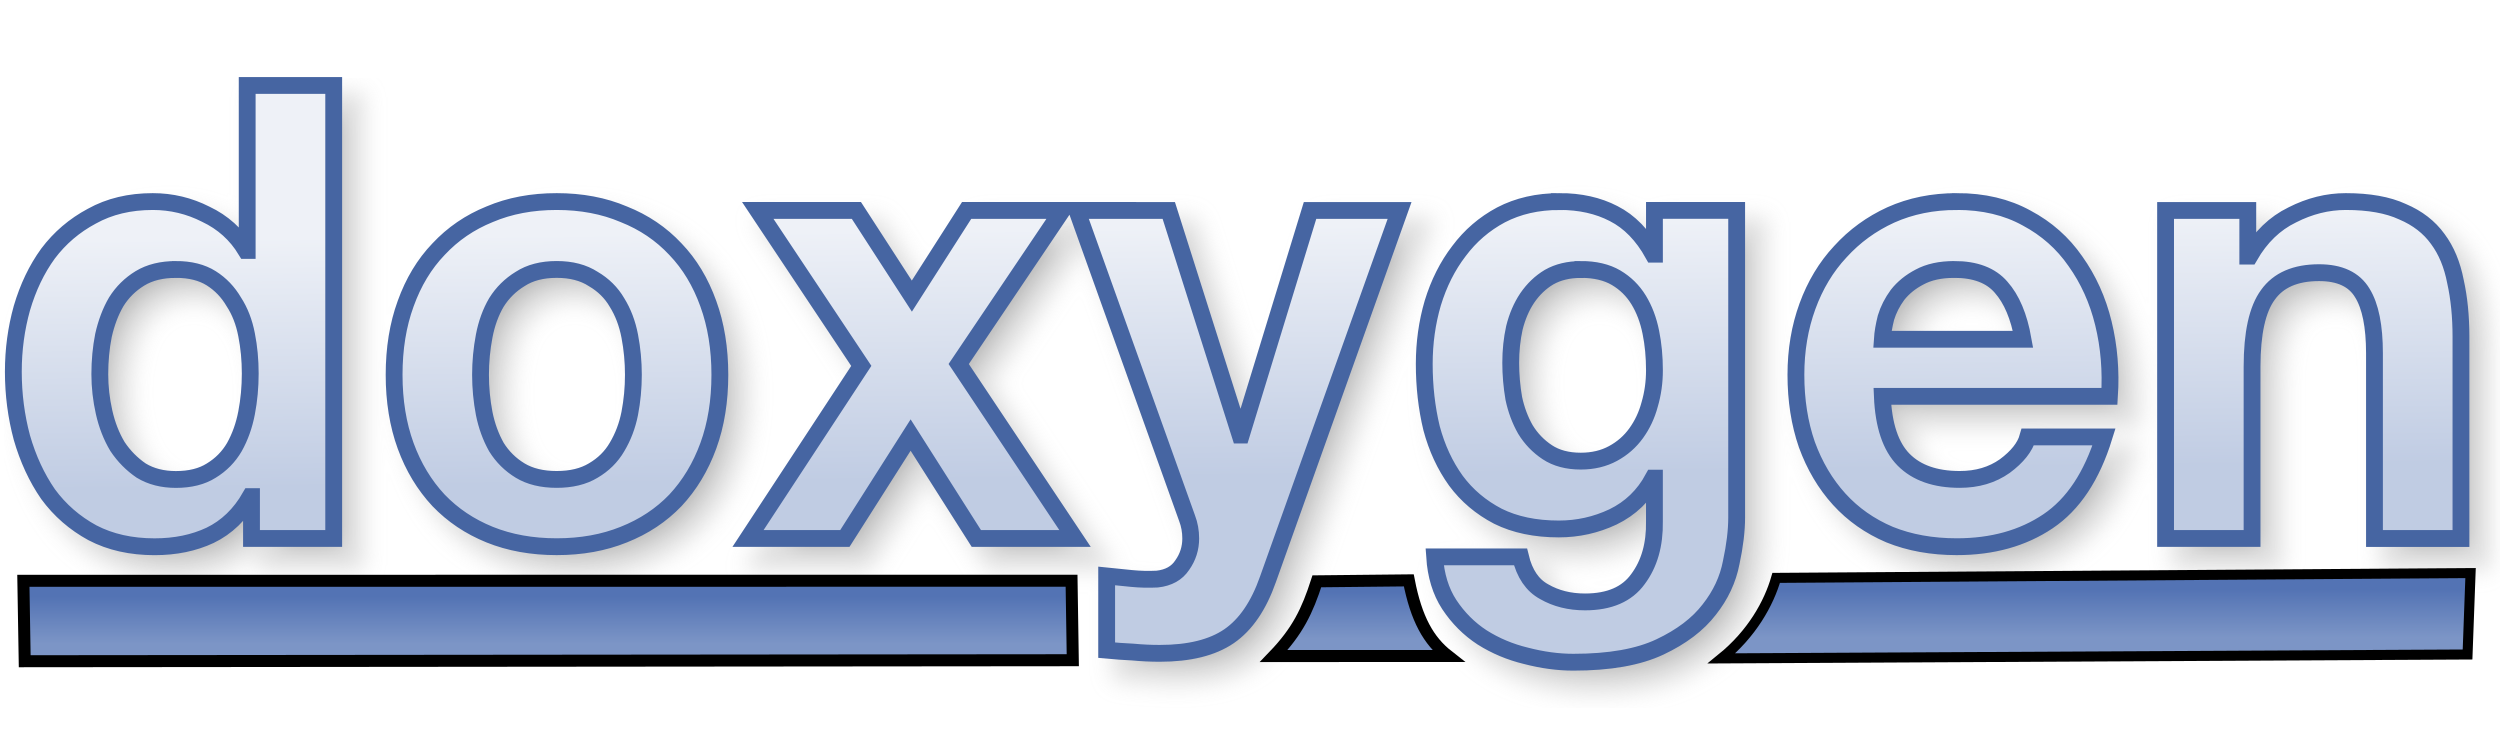
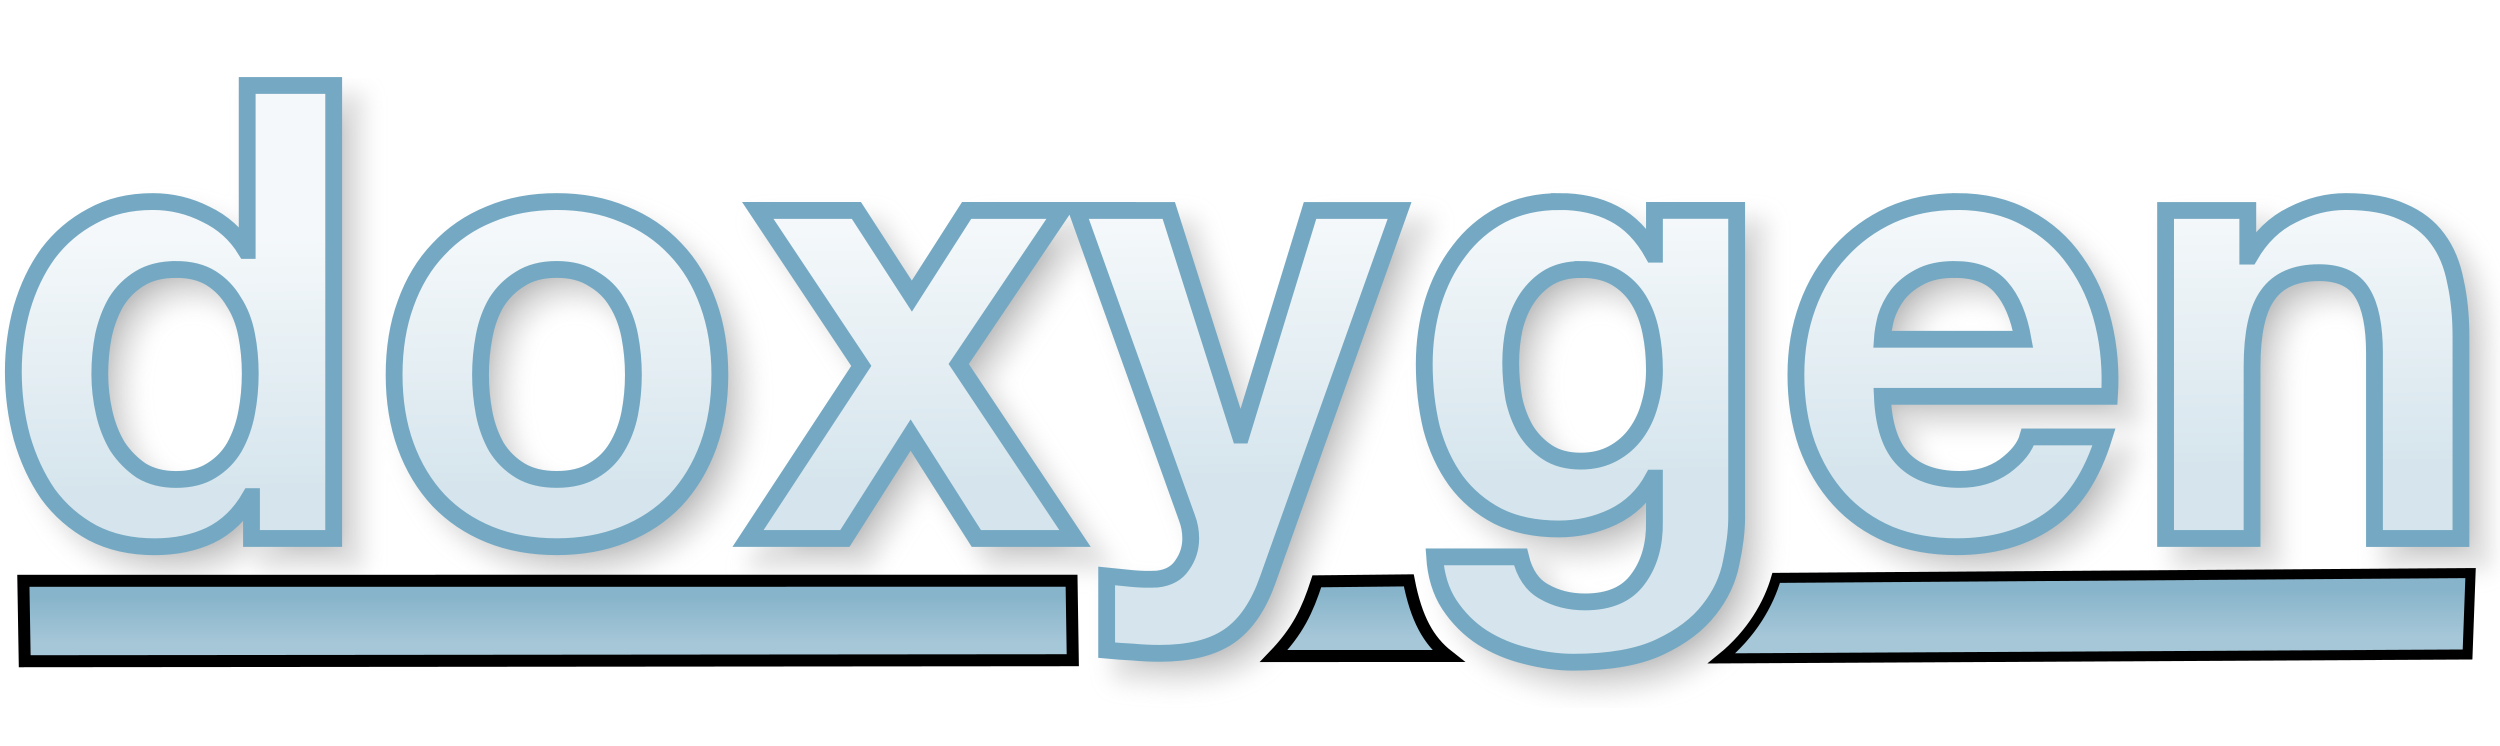
<svg xmlns="http://www.w3.org/2000/svg" xmlns:xlink="http://www.w3.org/1999/xlink" version="1.1" viewBox="0 0 104 31">
  <defs>
    <linearGradient id="a">
-       <stop stop-color="#5373B4" offset="0" />
-       <stop stop-color="#7C95C6" offset="1" />
+       <stop stop-color="#87B4CA" offset="0" />
+       <stop stop-color="#A6C7D8" offset="1" />
    </linearGradient>
    <linearGradient id="d" x1="31.474" x2="31.474" y1="24.821" y2="26.773" gradientUnits="userSpaceOnUse" xlink:href="#a" />
    <linearGradient id="c" x1="31.474" x2="31.474" y1="24.821" y2="26.773" gradientTransform="matrix(.6816 0 0 1.0248 72.391 -.91809)" gradientUnits="userSpaceOnUse" xlink:href="#a" />
    <linearGradient id="b" x1="56.295" x2="56.295" y1="24.622" y2="26.574" gradientUnits="userSpaceOnUse" xlink:href="#a" />
    <linearGradient id="e" x1="49.067" x2="48.956" y1="19.719" y2="9.523" gradientTransform="matrix(.97968 0 0 1.0207 -.25579 -.25579)" gradientUnits="userSpaceOnUse">
-       <stop stop-color="#C0CCE3" offset="0" />
-       <stop stop-color="#EEF1F7" offset="1" />
+       <stop stop-color="#D6E5ED" offset="0" />
+       <stop stop-color="#F4F8FA" offset="1" />
    </linearGradient>
    <filter id="f" x="-.011" y="-.045" width="1.021" height="1.091" color-interpolation-filters="sRGB">
      <feGaussianBlur stdDeviation="0.453" />
    </filter>
  </defs>
  <g>
    <path transform="translate(-2.5759 -27.848)" d="m13.609 32.203v6.863h-0.051c-0.405-0.669-0.963-1.171-1.672-1.506-0.692-0.352-1.428-0.527-2.205-0.527-0.963 0-1.807 0.203-2.533 0.607-0.726 0.387-1.334 0.906-1.824 1.557-0.473 0.651-0.835 1.409-1.088 2.272-0.236 0.845-0.355 1.724-0.355 2.639 0 0.95 0.119 1.864 0.355 2.744 0.253 0.88 0.615 1.663 1.088 2.35 0.49 0.669 1.107 1.207 1.85 1.611 0.743 0.387 1.604 0.58 2.584 0.58 0.861 0 1.631-0.158 2.307-0.475 0.692-0.334 1.25-0.872 1.672-1.611h0.051v1.742h3.42v-18.846zm12.875 4.83c-1.03 0-1.96 0.175-2.787 0.527-0.828 0.334-1.536 0.82-2.127 1.453-0.591 0.616-1.048 1.372-1.369 2.269-0.321 0.88-0.48 1.866-0.48 2.957s0.16 2.075 0.48 2.955c0.321 0.88 0.778 1.636 1.369 2.269 0.591 0.616 1.299 1.091 2.127 1.426 0.828 0.334 1.757 0.502 2.787 0.502 1.03 0 1.96-0.168 2.787-0.502 0.844-0.334 1.561-0.81 2.152-1.426 0.591-0.633 1.048-1.39 1.369-2.269 0.321-0.88 0.48-1.864 0.48-2.955s-0.16-2.077-0.48-2.957c-0.321-0.897-0.778-1.654-1.369-2.269-0.591-0.633-1.308-1.119-2.152-1.453-0.828-0.352-1.757-0.527-2.787-0.527zm41.715 0c-0.912 0-1.722 0.185-2.432 0.555-0.692 0.37-1.275 0.87-1.748 1.504-0.473 0.616-0.837 1.337-1.09 2.164-0.236 0.809-0.354 1.655-0.354 2.535 0 0.933 0.1 1.821 0.303 2.666 0.22 0.827 0.558 1.556 1.014 2.189 0.456 0.616 1.039 1.109 1.748 1.478 0.709 0.352 1.554 0.529 2.533 0.529 0.794 0 1.545-0.168 2.254-0.502 0.726-0.352 1.283-0.89 1.672-1.611h0.051v1.795c0.017 0.968-0.211 1.769-0.684 2.402-0.456 0.633-1.19 0.951-2.203 0.951-0.642 0-1.208-0.142-1.697-0.424-0.49-0.264-0.819-0.747-0.988-1.451h-3.572c0.051 0.774 0.253 1.435 0.607 1.98 0.372 0.563 0.829 1.019 1.369 1.371 0.557 0.352 1.166 0.607 1.824 0.766 0.676 0.176 1.333 0.266 1.975 0.266 1.503 0 2.703-0.212 3.598-0.635 0.895-0.422 1.58-0.941 2.053-1.557 0.473-0.598 0.777-1.249 0.912-1.953 0.152-0.704 0.227-1.329 0.227-1.875v-12.775h-3.42v1.822h-0.051c-0.439-0.792-0.988-1.355-1.647-1.69-0.642-0.334-1.393-0.502-2.254-0.502zm16.523 0c-0.996 0-1.909 0.185-2.736 0.555-0.811 0.37-1.512 0.88-2.103 1.531-0.591 0.633-1.046 1.39-1.367 2.269s-0.48 1.831-0.48 2.852c0 1.056 0.151 2.022 0.455 2.902 0.321 0.88 0.768 1.636 1.342 2.269 0.574 0.633 1.276 1.127 2.103 1.478 0.828 0.334 1.757 0.502 2.787 0.502 1.486 0 2.752-0.353 3.799-1.057 1.047-0.704 1.825-1.873 2.332-3.51h-3.168c-0.118 0.422-0.439 0.828-0.963 1.215-0.524 0.37-1.147 0.553-1.873 0.553-1.013 0-1.792-0.273-2.332-0.818-0.54-0.545-0.836-1.425-0.887-2.639h9.449c0.068-1.056-0.016-2.067-0.252-3.035-0.236-0.968-0.626-1.829-1.166-2.586-0.524-0.757-1.2-1.355-2.027-1.795-0.828-0.458-1.797-0.688-2.912-0.688zm16.189 0c-0.76 0-1.502 0.185-2.228 0.555-0.726 0.352-1.317 0.923-1.773 1.715h-0.076v-1.9h-3.42v13.646h3.598v-7.152c0-1.39 0.219-2.384 0.658-2.982 0.439-0.616 1.149-0.924 2.129-0.924 0.861 0 1.461 0.281 1.799 0.844 0.338 0.545 0.506 1.382 0.506 2.508v7.707h3.598v-8.393c0-0.845-0.076-1.611-0.229-2.297-0.135-0.704-0.38-1.292-0.734-1.768-0.355-0.493-0.844-0.873-1.469-1.137-0.608-0.282-1.395-0.422-2.357-0.422zm-66.063 0.369 4.307 6.467-4.713 7.18h4.029l2.736-4.303 2.734 4.303h4.106l-4.84-7.258 4.307-6.389h-3.977l-2.279 3.564-2.307-3.564zm13.275 0 4.584 12.803c0.101 0.264 0.152 0.545 0.152 0.844 0 0.405-0.117 0.775-0.354 1.109-0.22 0.334-0.566 0.527-1.039 0.58-0.355 0.018-0.71 0.01-1.065-0.025-0.355-0.035-0.701-0.07-1.039-0.105v3.088c0.372 0.035 0.735 0.061 1.09 0.078 0.372 0.035 0.744 0.053 1.115 0.053 1.233 0 2.194-0.238 2.887-0.713 0.692-0.475 1.233-1.266 1.621-2.375l5.473-15.336h-3.725l-2.861 9.344h-0.051l-2.965-9.344zm-37.48 2.455c0.591 0 1.082 0.123 1.471 0.369 0.388 0.246 0.699 0.572 0.936 0.977 0.253 0.387 0.432 0.845 0.533 1.373 0.101 0.51 0.152 1.048 0.152 1.611 0 0.563-0.051 1.107-0.152 1.635-0.101 0.528-0.271 1.004-0.508 1.426-0.236 0.405-0.556 0.73-0.961 0.977-0.388 0.246-0.88 0.369-1.471 0.369-0.557 0-1.038-0.123-1.443-0.369-0.388-0.264-0.718-0.597-0.988-1.002-0.253-0.422-0.438-0.898-0.557-1.426s-0.178-1.056-0.178-1.584c-1e-7 -0.563 0.051-1.099 0.152-1.609 0.118-0.528 0.295-0.996 0.531-1.4 0.253-0.405 0.583-0.73 0.988-0.977 0.405-0.246 0.903-0.369 1.494-0.369zm15.84 0c0.608 0 1.114 0.133 1.52 0.396 0.422 0.246 0.752 0.572 0.988 0.977 0.253 0.405 0.43 0.871 0.531 1.398 0.101 0.528 0.152 1.066 0.152 1.611 0 0.545-0.051 1.081-0.152 1.609-0.101 0.51-0.278 0.976-0.531 1.398-0.236 0.405-0.566 0.73-0.988 0.977-0.405 0.246-0.912 0.369-1.52 0.369-0.608 0-1.114-0.123-1.52-0.369s-0.735-0.572-0.988-0.977c-0.236-0.422-0.406-0.888-0.508-1.398-0.101-0.528-0.152-1.064-0.152-1.609 0-0.545 0.051-1.083 0.152-1.611 0.101-0.528 0.271-0.994 0.508-1.398 0.253-0.405 0.583-0.73 0.988-0.977 0.405-0.264 0.912-0.396 1.52-0.396zm42.602 0c0.591 0 1.08 0.115 1.469 0.344 0.388 0.229 0.701 0.537 0.938 0.924 0.236 0.387 0.406 0.835 0.508 1.346 0.101 0.493 0.15 1.021 0.15 1.584 0 0.493-0.066 0.968-0.201 1.426-0.118 0.44-0.305 0.836-0.559 1.188-0.253 0.352-0.574 0.633-0.963 0.844-0.388 0.211-0.835 0.318-1.342 0.318-0.557 0-1.021-0.125-1.393-0.371-0.372-0.246-0.676-0.562-0.912-0.949-0.22-0.387-0.381-0.818-0.482-1.293-0.084-0.493-0.127-0.986-0.127-1.478 0-0.51 0.051-0.994 0.152-1.451 0.118-0.475 0.297-0.89 0.533-1.242 0.253-0.37 0.557-0.66 0.912-0.871 0.372-0.211 0.81-0.316 1.316-0.316zm15.535 0c0.878 0 1.529 0.248 1.951 0.74 0.439 0.493 0.743 1.214 0.912 2.164h-5.854c0.017-0.264 0.068-0.564 0.152-0.898 0.101-0.334 0.263-0.65 0.482-0.949 0.236-0.299 0.541-0.547 0.912-0.74 0.388-0.211 0.869-0.316 1.443-0.316z" filter="url(#f)" opacity=".3" stroke="#969696" />
    <path d="m0.972 24.161 43.605-0.002 0.051 3.306-43.6 0.042z" fill="url(#d)" stroke="#000" stroke-width=".5" />
-     <path d="m10.283 3.555v6.863h-0.051c-0.405-0.669-0.963-1.171-1.672-1.506-0.692-0.352-1.428-0.527-2.205-0.527-0.963 0-1.807 0.203-2.533 0.607-0.726 0.387-1.334 0.906-1.824 1.557-0.473 0.651-0.835 1.409-1.088 2.272-0.236 0.845-0.355 1.724-0.355 2.639 0 0.95 0.119 1.864 0.355 2.744 0.253 0.88 0.615 1.663 1.088 2.35 0.49 0.669 1.107 1.207 1.85 1.611 0.743 0.387 1.604 0.58 2.584 0.58 0.861 0 1.631-0.158 2.307-0.475 0.692-0.334 1.25-0.872 1.672-1.611h0.051v1.742h3.42v-18.846zm12.875 4.83c-1.03 0-1.96 0.175-2.787 0.527-0.828 0.334-1.536 0.82-2.127 1.453-0.591 0.616-1.048 1.372-1.369 2.269-0.321 0.88-0.48 1.866-0.48 2.957s0.16 2.075 0.48 2.955c0.321 0.88 0.778 1.636 1.369 2.269 0.591 0.616 1.299 1.091 2.127 1.426 0.828 0.334 1.757 0.502 2.787 0.502 1.03 0 1.96-0.168 2.787-0.502 0.844-0.334 1.561-0.81 2.152-1.426 0.591-0.633 1.048-1.39 1.369-2.269 0.321-0.88 0.48-1.864 0.48-2.955s-0.16-2.077-0.48-2.957c-0.321-0.897-0.778-1.654-1.369-2.269-0.591-0.633-1.308-1.119-2.152-1.453-0.828-0.352-1.757-0.527-2.787-0.527zm41.715 0c-0.912 0-1.722 0.185-2.432 0.555-0.692 0.37-1.275 0.87-1.748 1.504-0.473 0.616-0.837 1.337-1.09 2.164-0.236 0.809-0.354 1.655-0.354 2.535 0 0.933 0.1 1.821 0.303 2.666 0.22 0.827 0.558 1.556 1.014 2.189 0.456 0.616 1.039 1.109 1.748 1.478 0.709 0.352 1.554 0.529 2.533 0.529 0.794 0 1.545-0.168 2.254-0.502 0.726-0.352 1.283-0.89 1.672-1.611h0.051v1.795c0.017 0.968-0.211 1.769-0.684 2.402-0.456 0.633-1.19 0.951-2.203 0.951-0.642 0-1.208-0.142-1.697-0.424-0.49-0.264-0.819-0.747-0.988-1.451h-3.572c0.051 0.774 0.253 1.435 0.607 1.98 0.372 0.563 0.829 1.019 1.369 1.371 0.557 0.352 1.166 0.607 1.824 0.766 0.676 0.176 1.333 0.266 1.975 0.266 1.503 0 2.703-0.212 3.598-0.635 0.895-0.422 1.58-0.941 2.053-1.557 0.473-0.598 0.777-1.249 0.912-1.953 0.152-0.704 0.227-1.329 0.227-1.875v-12.775h-3.42v1.822h-0.051c-0.439-0.792-0.988-1.355-1.647-1.69-0.642-0.334-1.393-0.502-2.254-0.502zm16.523 0c-0.996 0-1.909 0.185-2.736 0.555-0.811 0.37-1.512 0.88-2.103 1.531-0.591 0.633-1.046 1.39-1.367 2.269s-0.48 1.831-0.48 2.852c0 1.056 0.151 2.022 0.455 2.902 0.321 0.88 0.768 1.636 1.342 2.269 0.574 0.633 1.276 1.127 2.103 1.478 0.828 0.334 1.757 0.502 2.787 0.502 1.486 0 2.752-0.353 3.799-1.057 1.047-0.704 1.825-1.873 2.332-3.51h-3.168c-0.118 0.422-0.439 0.828-0.963 1.215-0.524 0.37-1.147 0.553-1.873 0.553-1.013 0-1.792-0.273-2.332-0.818-0.54-0.545-0.836-1.425-0.887-2.639h9.449c0.068-1.056-0.016-2.067-0.252-3.035-0.236-0.968-0.626-1.829-1.166-2.586-0.524-0.757-1.2-1.355-2.027-1.795-0.828-0.458-1.797-0.688-2.912-0.688zm16.189 0c-0.76 0-1.502 0.185-2.228 0.555-0.726 0.352-1.317 0.923-1.773 1.715h-0.076v-1.9h-3.42v13.646h3.598v-7.152c0-1.39 0.219-2.384 0.658-2.982 0.439-0.616 1.149-0.924 2.129-0.924 0.861 0 1.461 0.281 1.799 0.844 0.338 0.545 0.506 1.382 0.506 2.508v7.707h3.598v-8.393c0-0.845-0.076-1.611-0.229-2.297-0.135-0.704-0.38-1.292-0.734-1.768-0.355-0.493-0.844-0.873-1.469-1.137-0.608-0.282-1.395-0.422-2.357-0.422zm-66.062 0.369 4.307 6.467-4.713 7.18h4.029l2.736-4.303 2.734 4.303h4.106l-4.84-7.258 4.307-6.389h-3.977l-2.279 3.564-2.307-3.564zm13.275 0 4.584 12.803c0.101 0.264 0.152 0.545 0.152 0.844 0 0.405-0.117 0.775-0.354 1.109-0.22 0.334-0.566 0.527-1.039 0.58-0.355 0.018-0.71 0.01-1.065-0.025-0.355-0.035-0.701-0.07-1.039-0.105v3.088c0.372 0.035 0.735 0.061 1.09 0.078 0.372 0.035 0.744 0.053 1.115 0.053 1.233 0 2.194-0.238 2.887-0.713 0.692-0.475 1.233-1.266 1.621-2.375l5.473-15.336h-3.725l-2.861 9.344h-0.051l-2.965-9.344zm-37.48 2.455c0.591 0 1.082 0.123 1.471 0.369s0.699 0.572 0.936 0.977c0.253 0.387 0.432 0.845 0.533 1.373 0.101 0.51 0.152 1.048 0.152 1.611 0 0.563-0.051 1.107-0.152 1.635-0.101 0.528-0.271 1.004-0.508 1.426-0.236 0.405-0.556 0.73-0.961 0.977-0.388 0.246-0.88 0.369-1.471 0.369-0.557 0-1.038-0.123-1.443-0.369-0.388-0.264-0.718-0.597-0.988-1.002-0.253-0.422-0.438-0.898-0.557-1.426s-0.178-1.056-0.178-1.584c-1e-7 -0.563 0.051-1.099 0.152-1.609 0.118-0.528 0.295-0.996 0.531-1.4 0.253-0.405 0.583-0.73 0.988-0.977 0.405-0.246 0.903-0.369 1.494-0.369zm15.84 0c0.608 0 1.114 0.133 1.52 0.396 0.422 0.246 0.752 0.572 0.988 0.977 0.253 0.405 0.43 0.871 0.531 1.398 0.101 0.528 0.152 1.066 0.152 1.611 0 0.545-0.051 1.081-0.152 1.609-0.101 0.51-0.278 0.976-0.531 1.398-0.236 0.405-0.566 0.73-0.988 0.977-0.405 0.246-0.912 0.369-1.52 0.369-0.608 0-1.114-0.123-1.52-0.369s-0.735-0.572-0.988-0.977c-0.236-0.422-0.406-0.888-0.508-1.398-0.101-0.528-0.152-1.064-0.152-1.609 0-0.545 0.051-1.083 0.152-1.611 0.101-0.528 0.271-0.994 0.508-1.398 0.253-0.405 0.583-0.73 0.988-0.977 0.405-0.264 0.912-0.396 1.52-0.396zm42.602 0c0.591 0 1.08 0.115 1.469 0.344 0.388 0.229 0.701 0.537 0.938 0.924 0.236 0.387 0.406 0.835 0.508 1.346 0.101 0.493 0.15 1.021 0.15 1.584 0 0.493-0.066 0.968-0.201 1.426-0.118 0.44-0.305 0.836-0.559 1.188-0.253 0.352-0.574 0.633-0.963 0.844-0.388 0.211-0.835 0.318-1.342 0.318-0.557 0-1.021-0.125-1.393-0.371-0.372-0.246-0.676-0.562-0.912-0.949-0.22-0.387-0.381-0.818-0.482-1.293-0.084-0.493-0.127-0.986-0.127-1.478 0-0.51 0.051-0.994 0.152-1.451 0.118-0.475 0.297-0.89 0.533-1.242 0.253-0.37 0.557-0.66 0.912-0.871 0.372-0.211 0.81-0.316 1.316-0.316zm15.535 0c0.878 0 1.529 0.248 1.951 0.74 0.439 0.493 0.743 1.214 0.912 2.164h-5.854c0.017-0.264 0.068-0.564 0.152-0.898 0.101-0.334 0.263-0.65 0.482-0.949 0.236-0.299 0.541-0.547 0.912-0.74 0.388-0.211 0.869-0.316 1.443-0.316z" fill="url(#e)" stroke="#4665A2" stroke-width=".7" />
+     <path d="m10.283 3.555v6.863h-0.051c-0.405-0.669-0.963-1.171-1.672-1.506-0.692-0.352-1.428-0.527-2.205-0.527-0.963 0-1.807 0.203-2.533 0.607-0.726 0.387-1.334 0.906-1.824 1.557-0.473 0.651-0.835 1.409-1.088 2.272-0.236 0.845-0.355 1.724-0.355 2.639 0 0.95 0.119 1.864 0.355 2.744 0.253 0.88 0.615 1.663 1.088 2.35 0.49 0.669 1.107 1.207 1.85 1.611 0.743 0.387 1.604 0.58 2.584 0.58 0.861 0 1.631-0.158 2.307-0.475 0.692-0.334 1.25-0.872 1.672-1.611h0.051v1.742h3.42v-18.846zm12.875 4.83c-1.03 0-1.96 0.175-2.787 0.527-0.828 0.334-1.536 0.82-2.127 1.453-0.591 0.616-1.048 1.372-1.369 2.269-0.321 0.88-0.48 1.866-0.48 2.957s0.16 2.075 0.48 2.955c0.321 0.88 0.778 1.636 1.369 2.269 0.591 0.616 1.299 1.091 2.127 1.426 0.828 0.334 1.757 0.502 2.787 0.502 1.03 0 1.96-0.168 2.787-0.502 0.844-0.334 1.561-0.81 2.152-1.426 0.591-0.633 1.048-1.39 1.369-2.269 0.321-0.88 0.48-1.864 0.48-2.955s-0.16-2.077-0.48-2.957c-0.321-0.897-0.778-1.654-1.369-2.269-0.591-0.633-1.308-1.119-2.152-1.453-0.828-0.352-1.757-0.527-2.787-0.527zm41.715 0c-0.912 0-1.722 0.185-2.432 0.555-0.692 0.37-1.275 0.87-1.748 1.504-0.473 0.616-0.837 1.337-1.09 2.164-0.236 0.809-0.354 1.655-0.354 2.535 0 0.933 0.1 1.821 0.303 2.666 0.22 0.827 0.558 1.556 1.014 2.189 0.456 0.616 1.039 1.109 1.748 1.478 0.709 0.352 1.554 0.529 2.533 0.529 0.794 0 1.545-0.168 2.254-0.502 0.726-0.352 1.283-0.89 1.672-1.611h0.051v1.795c0.017 0.968-0.211 1.769-0.684 2.402-0.456 0.633-1.19 0.951-2.203 0.951-0.642 0-1.208-0.142-1.697-0.424-0.49-0.264-0.819-0.747-0.988-1.451h-3.572c0.051 0.774 0.253 1.435 0.607 1.98 0.372 0.563 0.829 1.019 1.369 1.371 0.557 0.352 1.166 0.607 1.824 0.766 0.676 0.176 1.333 0.266 1.975 0.266 1.503 0 2.703-0.212 3.598-0.635 0.895-0.422 1.58-0.941 2.053-1.557 0.473-0.598 0.777-1.249 0.912-1.953 0.152-0.704 0.227-1.329 0.227-1.875v-12.775h-3.42v1.822h-0.051c-0.439-0.792-0.988-1.355-1.647-1.69-0.642-0.334-1.393-0.502-2.254-0.502zm16.523 0c-0.996 0-1.909 0.185-2.736 0.555-0.811 0.37-1.512 0.88-2.103 1.531-0.591 0.633-1.046 1.39-1.367 2.269s-0.48 1.831-0.48 2.852c0 1.056 0.151 2.022 0.455 2.902 0.321 0.88 0.768 1.636 1.342 2.269 0.574 0.633 1.276 1.127 2.103 1.478 0.828 0.334 1.757 0.502 2.787 0.502 1.486 0 2.752-0.353 3.799-1.057 1.047-0.704 1.825-1.873 2.332-3.51h-3.168c-0.118 0.422-0.439 0.828-0.963 1.215-0.524 0.37-1.147 0.553-1.873 0.553-1.013 0-1.792-0.273-2.332-0.818-0.54-0.545-0.836-1.425-0.887-2.639h9.449c0.068-1.056-0.016-2.067-0.252-3.035-0.236-0.968-0.626-1.829-1.166-2.586-0.524-0.757-1.2-1.355-2.027-1.795-0.828-0.458-1.797-0.688-2.912-0.688zm16.189 0c-0.76 0-1.502 0.185-2.228 0.555-0.726 0.352-1.317 0.923-1.773 1.715h-0.076v-1.9h-3.42v13.646h3.598v-7.152c0-1.39 0.219-2.384 0.658-2.982 0.439-0.616 1.149-0.924 2.129-0.924 0.861 0 1.461 0.281 1.799 0.844 0.338 0.545 0.506 1.382 0.506 2.508v7.707h3.598v-8.393c0-0.845-0.076-1.611-0.229-2.297-0.135-0.704-0.38-1.292-0.734-1.768-0.355-0.493-0.844-0.873-1.469-1.137-0.608-0.282-1.395-0.422-2.357-0.422zm-66.062 0.369 4.307 6.467-4.713 7.18h4.029l2.736-4.303 2.734 4.303h4.106l-4.84-7.258 4.307-6.389h-3.977l-2.279 3.564-2.307-3.564zm13.275 0 4.584 12.803c0.101 0.264 0.152 0.545 0.152 0.844 0 0.405-0.117 0.775-0.354 1.109-0.22 0.334-0.566 0.527-1.039 0.58-0.355 0.018-0.71 0.01-1.065-0.025-0.355-0.035-0.701-0.07-1.039-0.105v3.088c0.372 0.035 0.735 0.061 1.09 0.078 0.372 0.035 0.744 0.053 1.115 0.053 1.233 0 2.194-0.238 2.887-0.713 0.692-0.475 1.233-1.266 1.621-2.375l5.473-15.336h-3.725l-2.861 9.344h-0.051l-2.965-9.344zm-37.48 2.455c0.591 0 1.082 0.123 1.471 0.369s0.699 0.572 0.936 0.977c0.253 0.387 0.432 0.845 0.533 1.373 0.101 0.51 0.152 1.048 0.152 1.611 0 0.563-0.051 1.107-0.152 1.635-0.101 0.528-0.271 1.004-0.508 1.426-0.236 0.405-0.556 0.73-0.961 0.977-0.388 0.246-0.88 0.369-1.471 0.369-0.557 0-1.038-0.123-1.443-0.369-0.388-0.264-0.718-0.597-0.988-1.002-0.253-0.422-0.438-0.898-0.557-1.426s-0.178-1.056-0.178-1.584c-1e-7 -0.563 0.051-1.099 0.152-1.609 0.118-0.528 0.295-0.996 0.531-1.4 0.253-0.405 0.583-0.73 0.988-0.977 0.405-0.246 0.903-0.369 1.494-0.369zm15.84 0c0.608 0 1.114 0.133 1.52 0.396 0.422 0.246 0.752 0.572 0.988 0.977 0.253 0.405 0.43 0.871 0.531 1.398 0.101 0.528 0.152 1.066 0.152 1.611 0 0.545-0.051 1.081-0.152 1.609-0.101 0.51-0.278 0.976-0.531 1.398-0.236 0.405-0.566 0.73-0.988 0.977-0.405 0.246-0.912 0.369-1.52 0.369-0.608 0-1.114-0.123-1.52-0.369s-0.735-0.572-0.988-0.977c-0.236-0.422-0.406-0.888-0.508-1.398-0.101-0.528-0.152-1.064-0.152-1.609 0-0.545 0.051-1.083 0.152-1.611 0.101-0.528 0.271-0.994 0.508-1.398 0.253-0.405 0.583-0.73 0.988-0.977 0.405-0.264 0.912-0.396 1.52-0.396zm42.602 0c0.591 0 1.08 0.115 1.469 0.344 0.388 0.229 0.701 0.537 0.938 0.924 0.236 0.387 0.406 0.835 0.508 1.346 0.101 0.493 0.15 1.021 0.15 1.584 0 0.493-0.066 0.968-0.201 1.426-0.118 0.44-0.305 0.836-0.559 1.188-0.253 0.352-0.574 0.633-0.963 0.844-0.388 0.211-0.835 0.318-1.342 0.318-0.557 0-1.021-0.125-1.393-0.371-0.372-0.246-0.676-0.562-0.912-0.949-0.22-0.387-0.381-0.818-0.482-1.293-0.084-0.493-0.127-0.986-0.127-1.478 0-0.51 0.051-0.994 0.152-1.451 0.118-0.475 0.297-0.89 0.533-1.242 0.253-0.37 0.557-0.66 0.912-0.871 0.372-0.211 0.81-0.316 1.316-0.316zm15.535 0c0.878 0 1.529 0.248 1.951 0.74 0.439 0.493 0.743 1.214 0.912 2.164h-5.854c0.017-0.264 0.068-0.564 0.152-0.898 0.101-0.334 0.263-0.65 0.482-0.949 0.236-0.299 0.541-0.547 0.912-0.74 0.388-0.211 0.869-0.316 1.443-0.316z" fill="url(#e)" stroke="#75A9C3" stroke-width=".7" />
    <path d="m52.988 27.291c0.996-1.036 1.394-1.873 1.793-3.108l3.825-0.04c0.311 1.61 0.824 2.514 1.633 3.147z" fill="url(#b)" stroke="#000" stroke-width=".5" />
    <path d="m73.89 24.04 28.885-0.201-0.125 3.388-31.033 0.162c1.262-1.023 1.966-2.286 2.272-3.349z" fill="url(#c)" stroke="#000" stroke-width=".418" />
  </g>
</svg>
